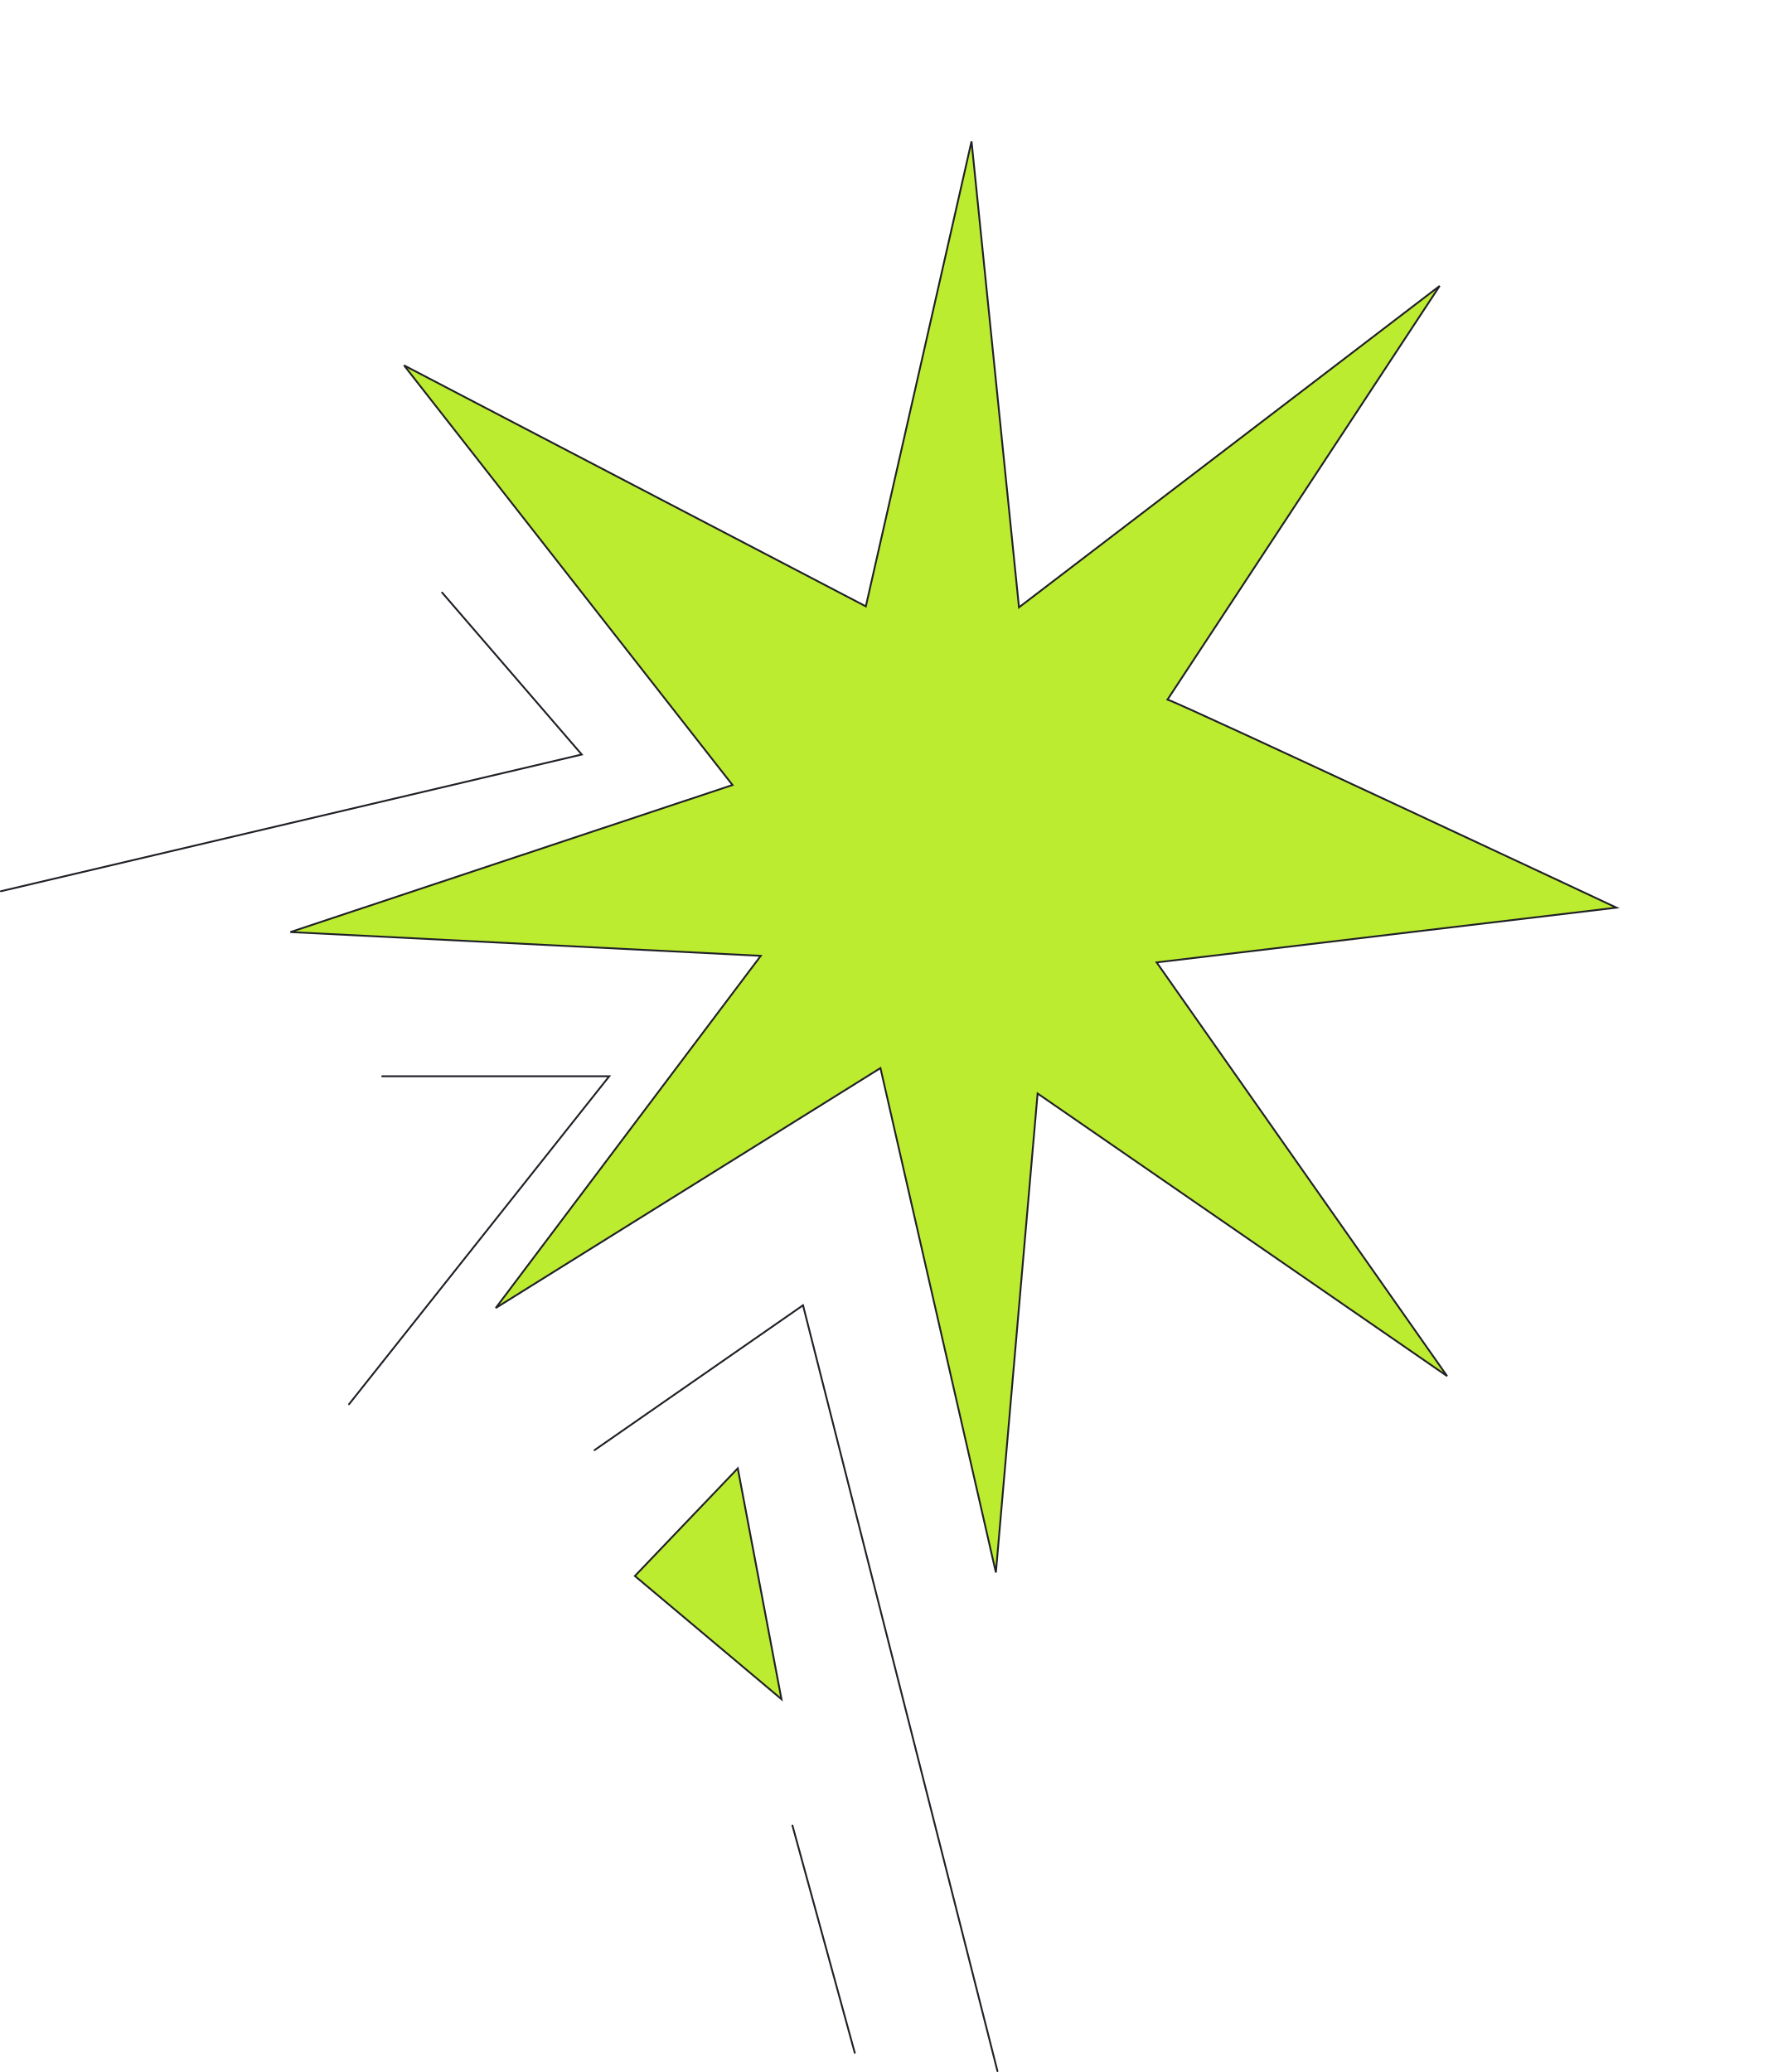
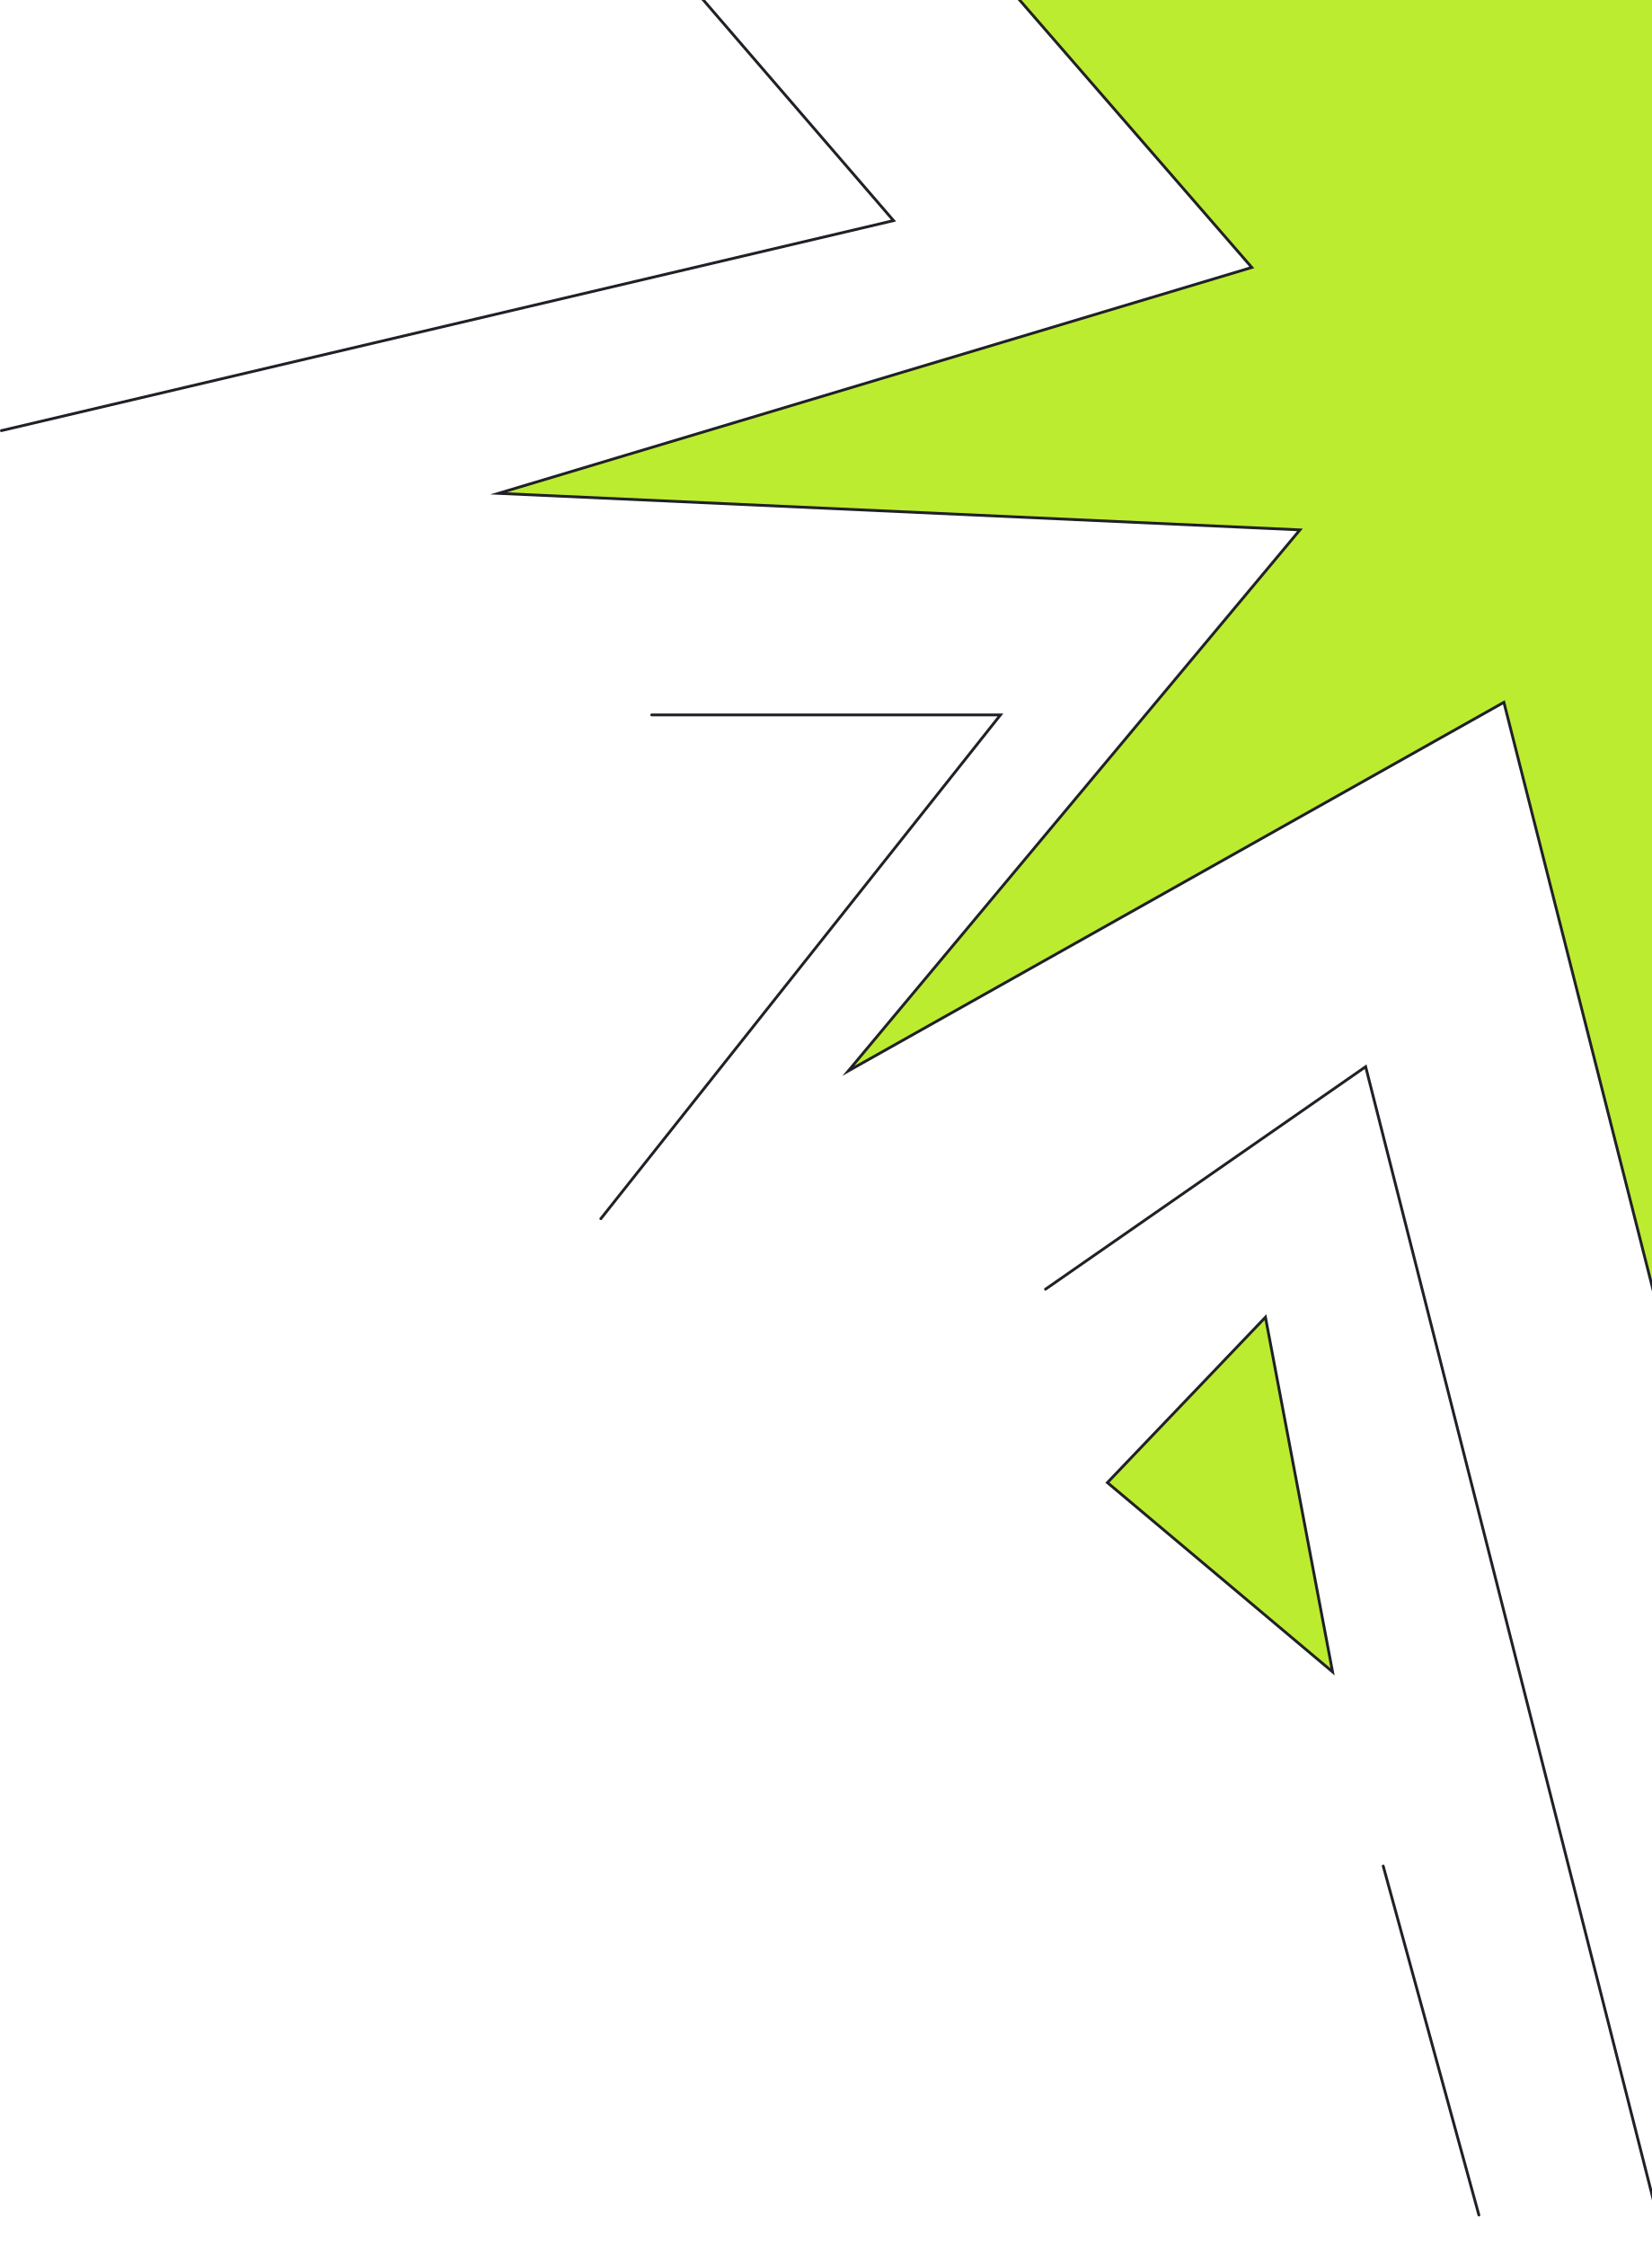
- <svg xmlns="http://www.w3.org/2000/svg" viewBox="0 0 967.378 1130.96" width="967.378" height="1130.958" fill="none" customFrame="#000000">
-   <g id="Group 1597880565">
-     <path id="Vector 4780" d="M241.293 323.457L317.5 411.837L0.5 486.457" stroke="rgb(32,32,39)" stroke-linecap="round" stroke-width="1" />
-     <path id="Vector" d="M259.592 267.356C259.592 258.461 295.786 0 295.786 0L398.397 231.725L567.373 14.876L485.949 273.337L742.477 219.866L497.997 359.474L685.096 522.852L458.739 439.68L522.092 689.247L374.198 481.292L208.234 718.947L259.54 439.68L0 457.521L235.393 359.474L0 190.114L259.592 267.356Z" fill="rgb(188,236,48)" fill-rule="nonzero" transform="matrix(-0.287934,0.95765,-0.955466,-0.295101,967.378,212.162)" />
-     <path id="Vector" d="M295.786 0L398.397 231.725L567.373 14.876L485.949 273.337L742.477 219.866L497.997 359.474L685.096 522.852L458.739 439.68L522.092 689.247L374.198 481.292L208.234 718.947L259.54 439.68L0 457.521L235.393 359.474L0 190.114L259.592 267.356C259.592 258.461 295.786 0 295.786 0Z" fill-rule="nonzero" stroke="rgb(32,32,39)" stroke-linecap="round" stroke-width="1" transform="matrix(-0.287934,0.95765,-0.955466,-0.295101,967.378,212.162)" />
-     <path id="Vector 4781" d="M208.583 587.457L332.5 587.457L190.5 766.457" stroke="rgb(32,32,39)" stroke-linecap="round" stroke-width="1" />
-     <path id="Vector 4782" d="M324.5 791.502L438.261 712.457L544.382 1130.46" stroke="rgb(32,32,39)" stroke-linecap="round" stroke-width="1" />
-     <path id="Vector 4788" d="M402.659 801.457L346.5 860.222L426.5 927.457L402.659 801.457Z" fill="rgb(188,236,48)" fill-rule="evenodd" />
-     <path id="Vector 4788" d="M402.659 801.457L426.5 927.457L346.5 860.222L402.659 801.457Z" fill-rule="evenodd" stroke="rgb(32,32,39)" stroke-linecap="round" stroke-width="1" />
-     <path id="Vector 4791" d="M432.5 996.457L466.5 1120.46" stroke="rgb(32,32,39)" stroke-linecap="round" stroke-width="1" />
-   </g>
+ <svg xmlns="http://www.w3.org/2000/svg" width="587" height="798" viewBox="0 0 587 798" fill="none">
+   <path d="M241.293 -10L317.5 78.38L0.5 153" stroke="#202027" stroke-linecap="round" />
+   <path d="M708.182 48.406C717.611 51.031 980.016 161.965 980.016 161.965L701.611 191.848L877.494 417.661L629.536 263.413L604.272 524.856L534.384 249.531L301.438 380.493L461.905 188.266L177.13 175.289L444.803 95.027L245.904 -134.041L525.536 -2.496L589.531 -256.31L618.268 -1.952L872.98 -177.398L708.182 48.406Z" fill="#BCEC30" stroke="#202027" stroke-miterlimit="10" stroke-linecap="round" />
+   <path d="M231.582 254H355.5L213.5 433" stroke="#202027" stroke-linecap="round" />
+   <path d="M371.5 458.046L485.26 379L591.382 797" stroke="#202027" stroke-linecap="round" />
+   <path d="M449.659 468L393.5 526.765L473.5 594L449.659 468Z" fill="#BCEC30" stroke="#202027" stroke-linecap="round" />
+   <path d="M491.5 663L525.5 787" stroke="#202027" stroke-linecap="round" />
</svg>
